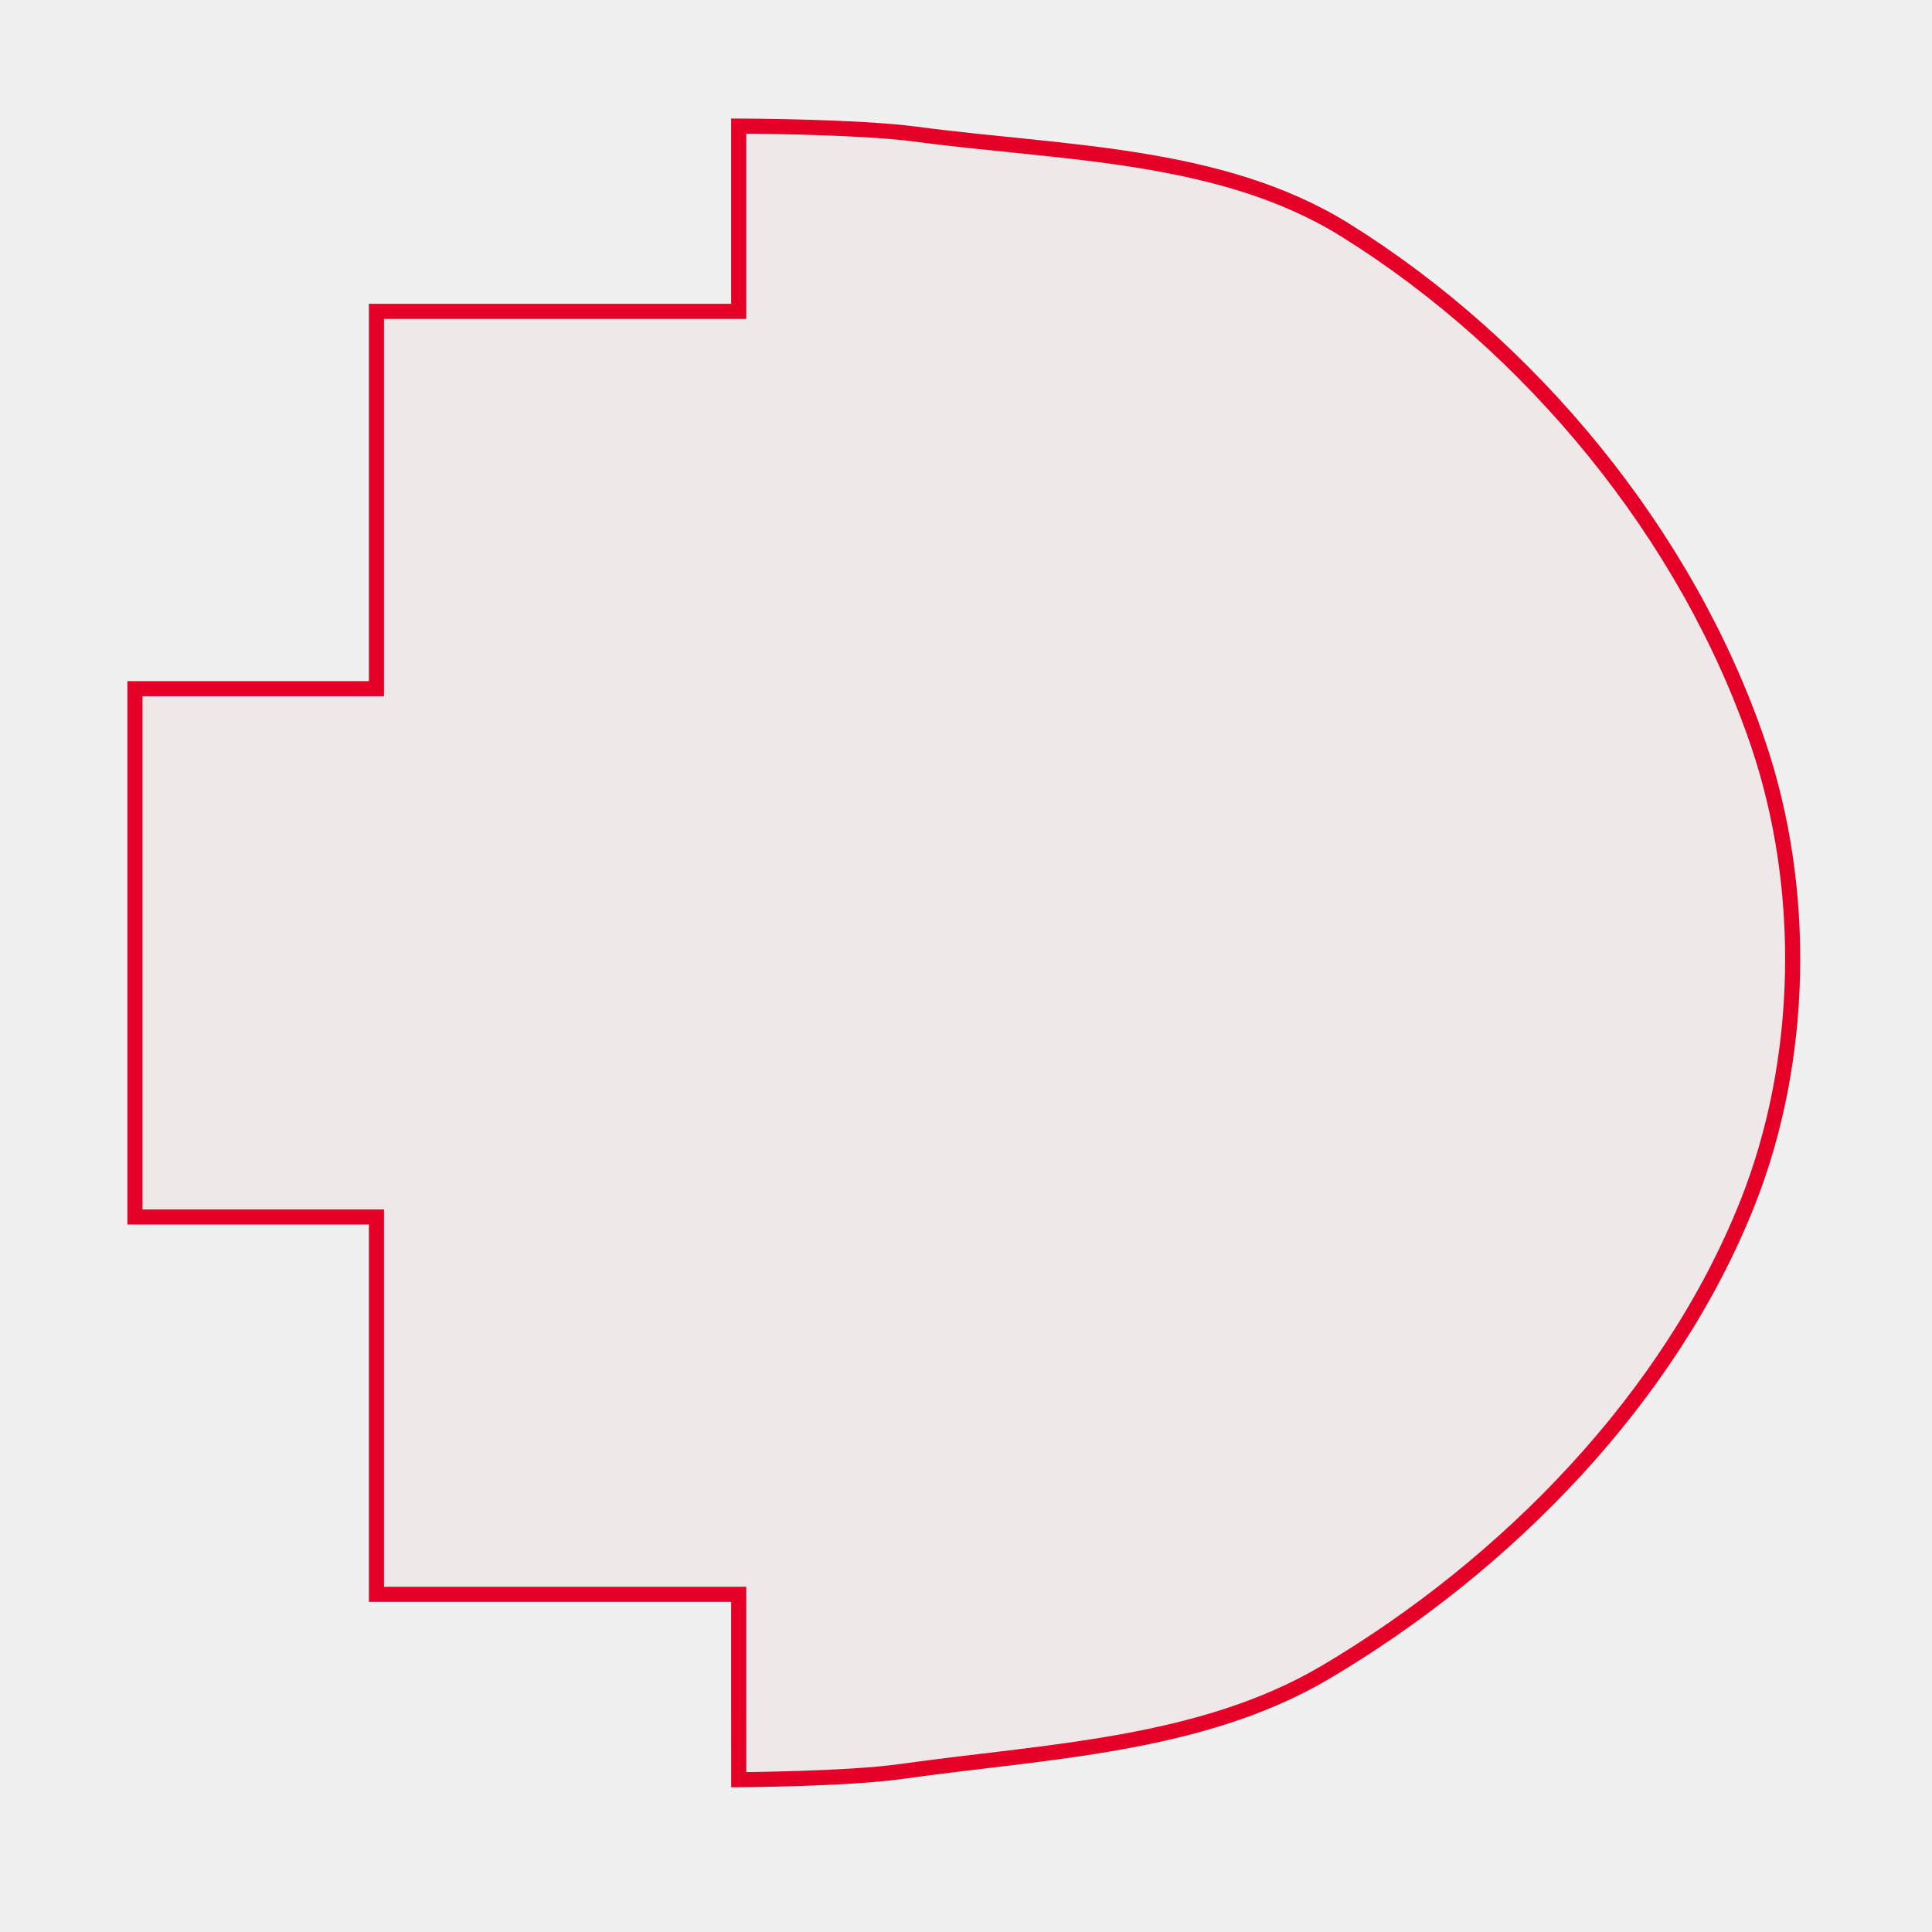
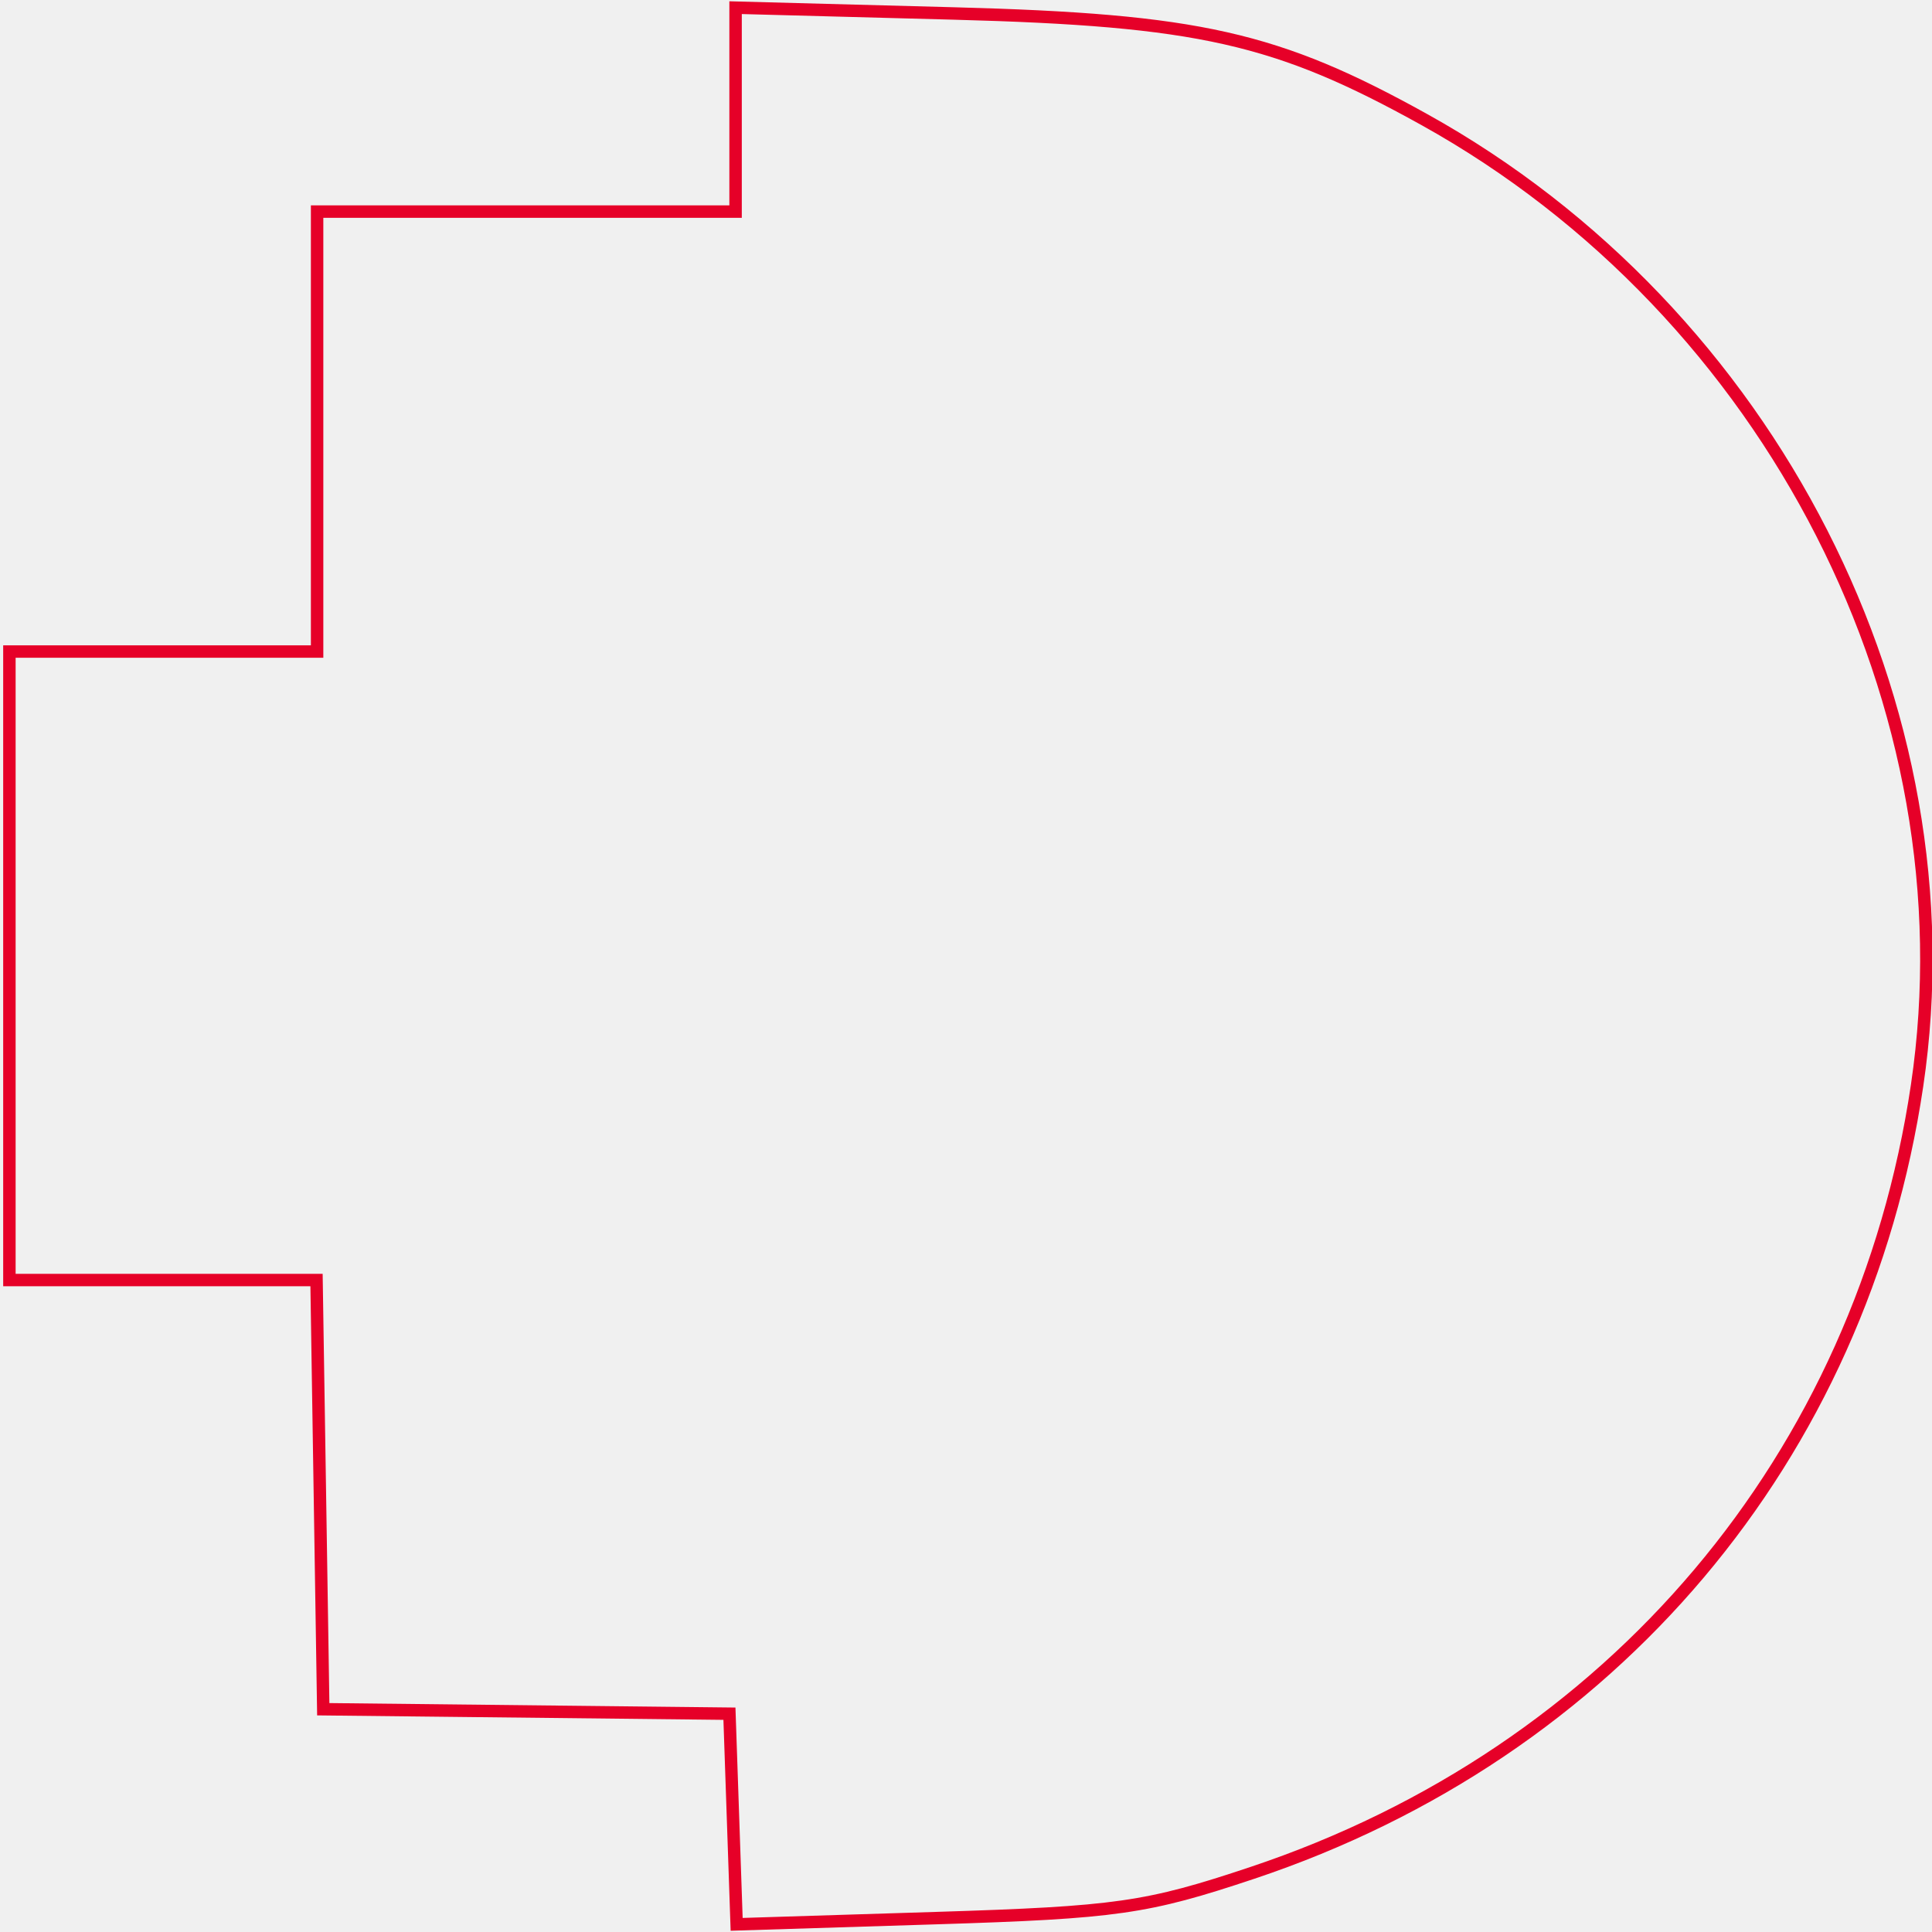
<svg xmlns="http://www.w3.org/2000/svg" viewBox="0 0 128 128" height="128" width="128" id="svg4852" version="1.1">
  <defs id="defs4856" />
  <rect y="9.035" x="48.941" height="108.875" width="19.426" id="rect4864" style="opacity:0;fill:#444444;fill-opacity:1;stroke:#ffffff;stroke-width:0.5;stroke-miterlimit:4;stroke-dasharray:none;stroke-opacity:1" />
  <rect y="21.082" x="25.148" height="82.824" width="23.341" id="rect4866" style="opacity:0;fill:#444444;fill-opacity:1;stroke:#ffffff;stroke-width:0.5;stroke-miterlimit:4;stroke-dasharray:none;stroke-opacity:1" />
  <rect y="103.906" x="24.245" height="2.259" width="0.904" id="rect4868" style="opacity:0;fill:#444444;fill-opacity:1;stroke:#ffffff;stroke-width:0.5;stroke-miterlimit:4;stroke-dasharray:none;stroke-opacity:1" />
-   <path id="path4870" d="m 48.941,111.769 v -6.142 h -12 -12 v -12.5 -12.5 h -8 -8 v -17.5 -17.5 h 8 8 v -12.5 -12.5 h 12 12 V 14.49 8.353 c 0,0 7.864,0.019 11.75,0.537 9.62,1.284 20.177,1.216 28.418,6.343 12.358,7.688 22.684,20.242 27.367,34.022 3.261,9.598 3.054,20.978 -0.679,30.402 -5.139,12.972 -15.97,24.03 -27.978,31.134 -8.287,4.902 -18.592,5.232 -28.126,6.576 -3.553,0.501 -10.75,0.543 -10.75,0.543 z" style="fill:#e60028;fill-opacity:0.032;stroke:#e60028;stroke-opacity:1" />
  <path d="m 118.212,61.365 a 37.572,51.727 0 0 1 -0.003,0.634 L 80.64,61.365 Z" id="path4937" style="opacity:0;fill:#e60028;fill-opacity:1;stroke:#ffffff;stroke-width:0.5;stroke-miterlimit:4;stroke-dasharray:none;stroke-opacity:1" />
  <path d="m 97.581,37.496 a 8.433,4.367 0 0 1 -6.33e-4,0.054 l -8.432,-0.054 z" id="path4939" style="opacity:0;fill:#e60028;fill-opacity:1;stroke:#ffffff;stroke-width:0.5;stroke-miterlimit:4;stroke-dasharray:none;stroke-opacity:1" />
  <path d="m 97.581,51.049 a 0.151,17.92 0 0 1 -1.1e-5,0.22 l -0.151,-0.22 z" id="path4941" style="opacity:0;fill:#e60028;fill-opacity:1;stroke:#ffffff;stroke-width:0.5;stroke-miterlimit:4;stroke-dasharray:none;stroke-opacity:1" />
  <path d="m 123.332,116.856 a 43.671,9.638 0 0 1 -16.051,7.465 l -27.619,-7.465 z" id="path4943" style="opacity:0;fill:#e60028;fill-opacity:1;stroke:#ffffff;stroke-width:0.5;stroke-miterlimit:4;stroke-dasharray:none;stroke-opacity:1" />
  <path d="M 103.906,74.391 A 24.621,49.242 0 0 1 94.856,112.534 L 79.285,74.391 Z" id="path4948" style="opacity:0;fill:#e60028;fill-opacity:1;stroke:#ffffff;stroke-width:0.5;stroke-miterlimit:4;stroke-dasharray:none;stroke-opacity:1" />
  <path d="M 48.941,4.744 A 2.334,0.678 0 0 1 48.083,5.268 L 46.607,4.744 Z" id="path4952" style="opacity:0;fill:#e60028;fill-opacity:1;stroke:#ffffff;stroke-width:0.5;stroke-miterlimit:4;stroke-dasharray:none;stroke-opacity:1" />
  <path d="M 75.595,37.647 A 19.125,34.334 0 0 1 68.566,64.242 L 56.471,37.647 Z" id="path4954" style="opacity:0;fill:#e60028;fill-opacity:1;stroke:#ffffff;stroke-width:0.5;stroke-miterlimit:4;stroke-dasharray:none;stroke-opacity:1" />
  <path d="m 17.167,53.007 -48.287,-27.205 10.952,-54.33 55.055,-6.373 23.074,50.391 z" id="path4956" style="opacity:0;fill:#e60028;fill-opacity:1;stroke:#ffffff;stroke-width:0.5;stroke-miterlimit:4;stroke-dasharray:none;stroke-opacity:1" />
+   <path id="path7816" d="M 48.734,0.508 V 7.263 14.018 H 34.871 21.009 V 28.592 43.166 H 10.816 0.623 V 63.985 84.805 H 10.797 20.971 l 0.223,14.218 0.223,14.218 13.455,0.148 13.455,0.148 0.239,6.978 0.239,6.978 13.216,-0.413 c 11.968,-0.374 13.947,-0.656 20.962,-3.001 C 106.841,116.103 123.358,96.537 127.012,71.918 130.725,46.902 117.348,20.682 94.358,7.918 84.592,2.496 79.397,1.325 63.208,0.893 Z" style="fill:#e60028;fill-opacity:0;stroke:#e60028;stroke-width:0.824;stroke-opacity:1" />
</svg>
